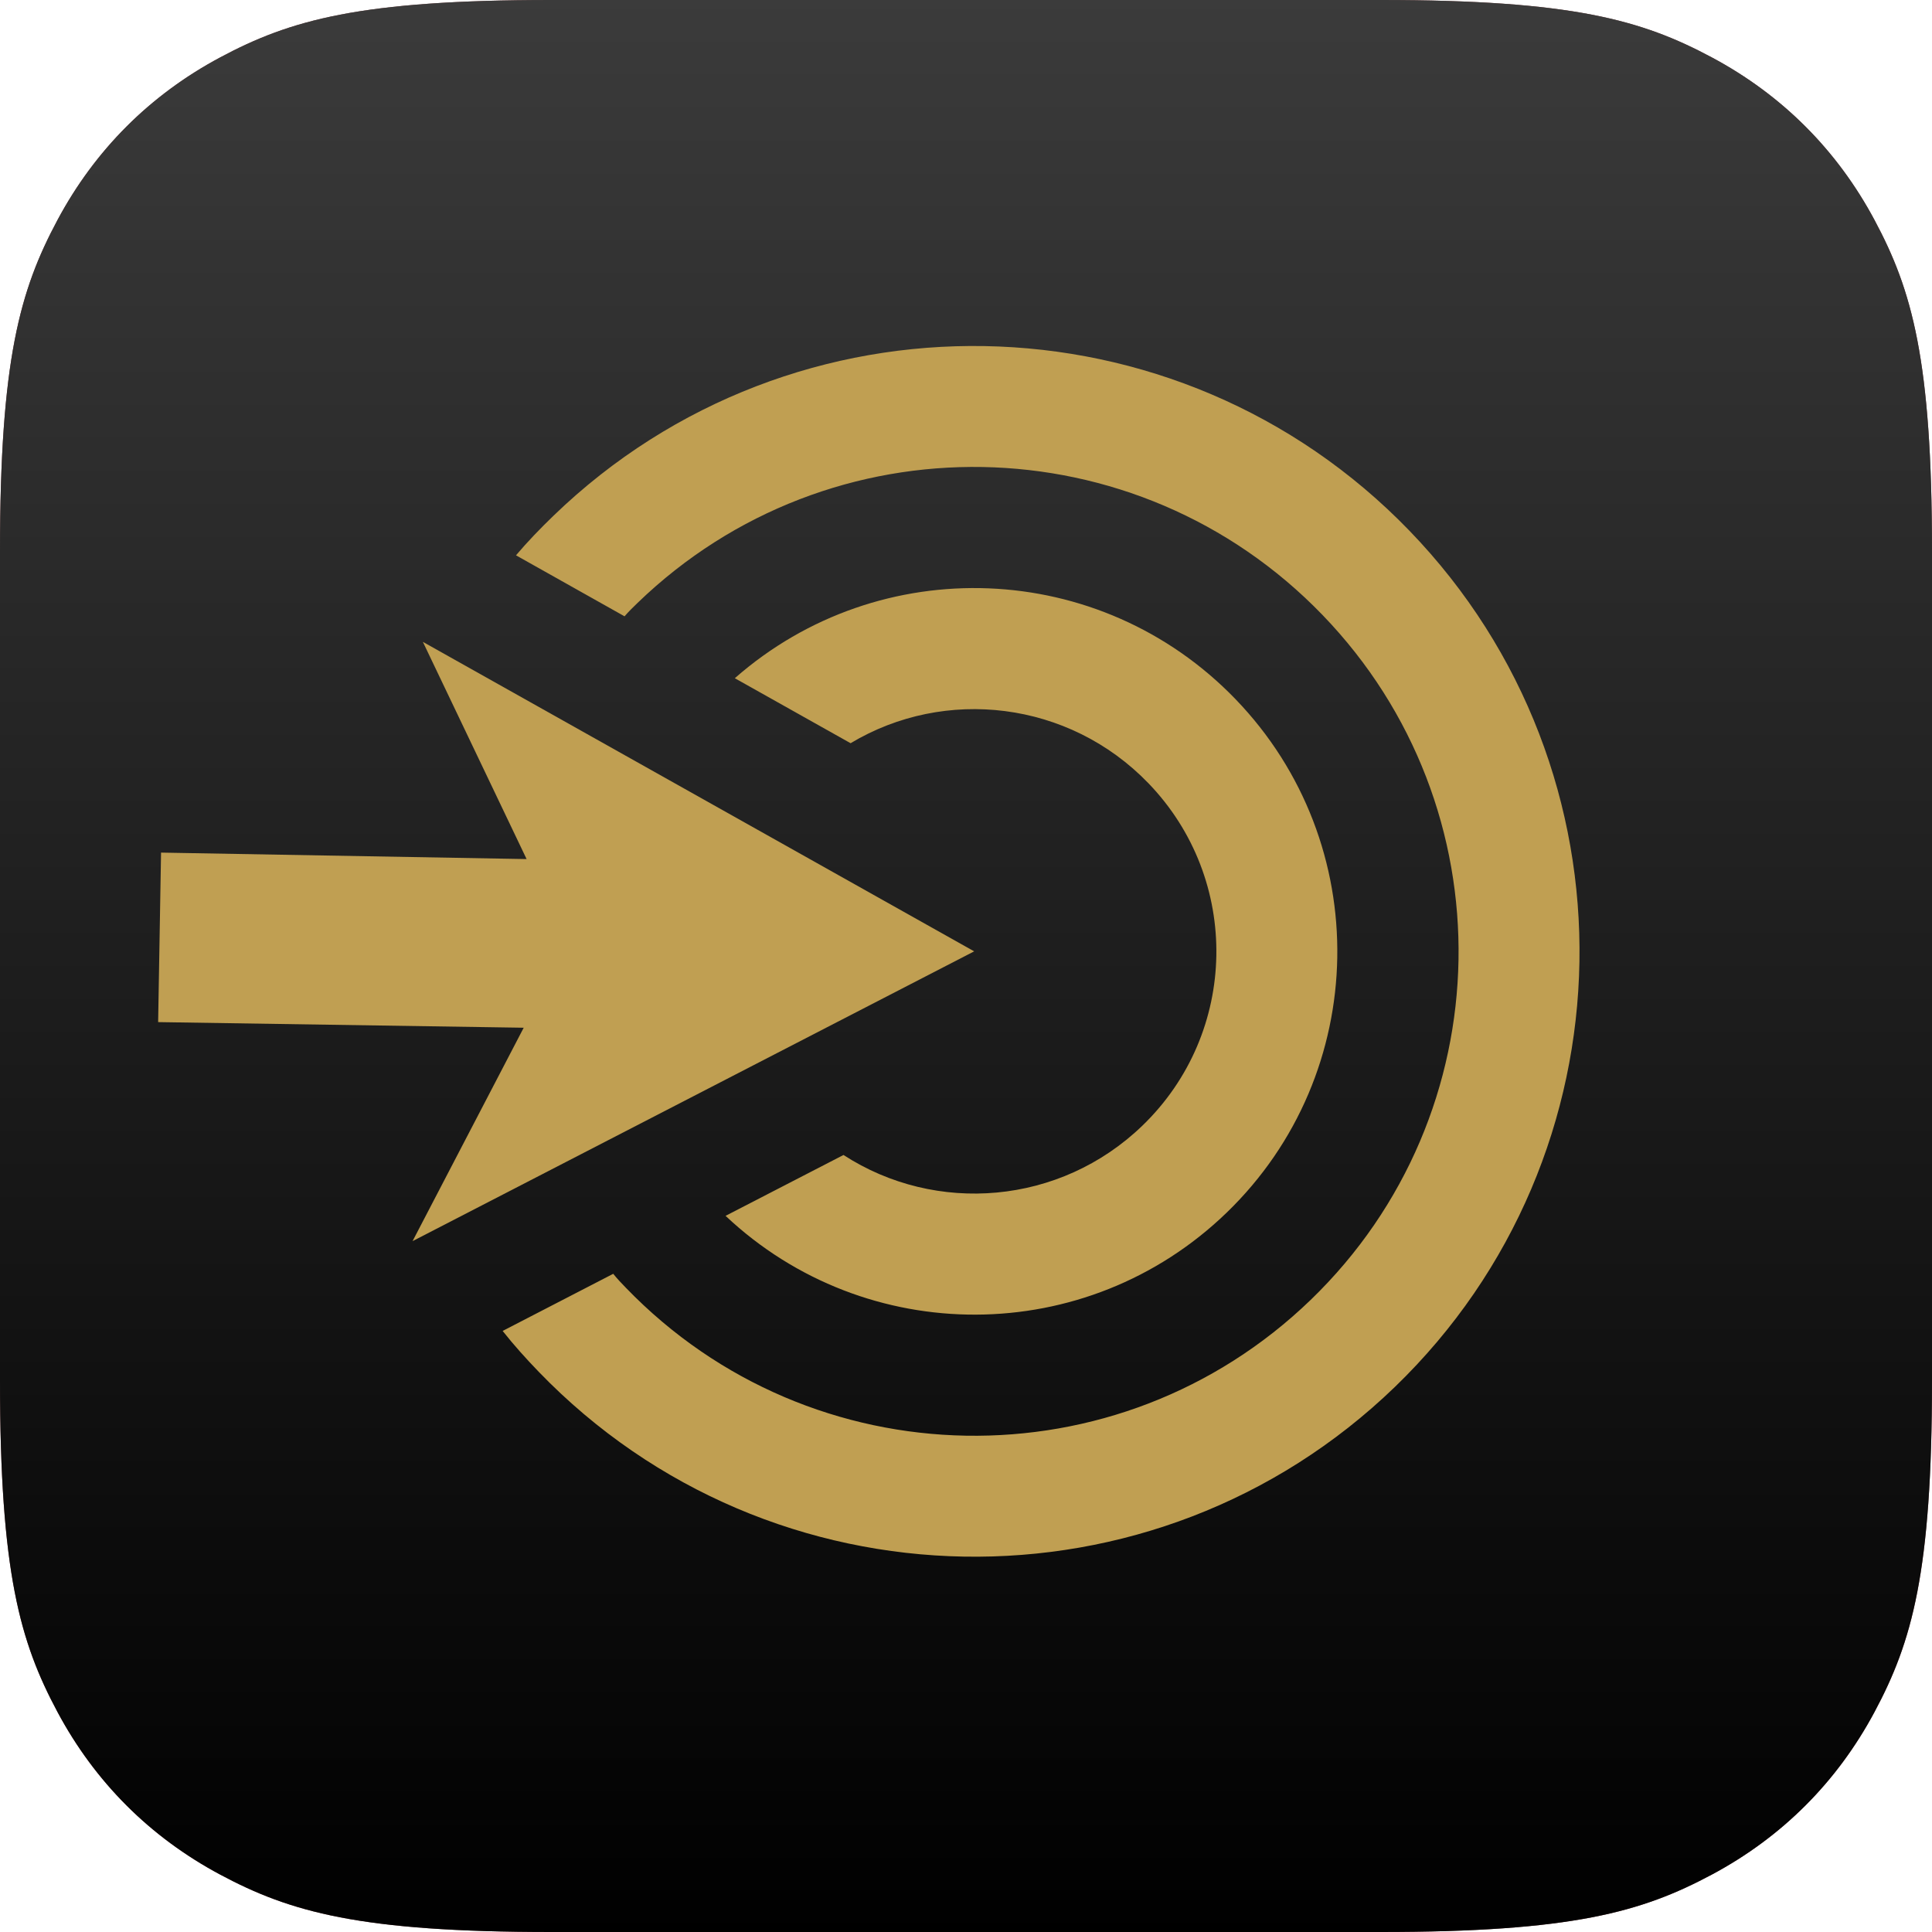
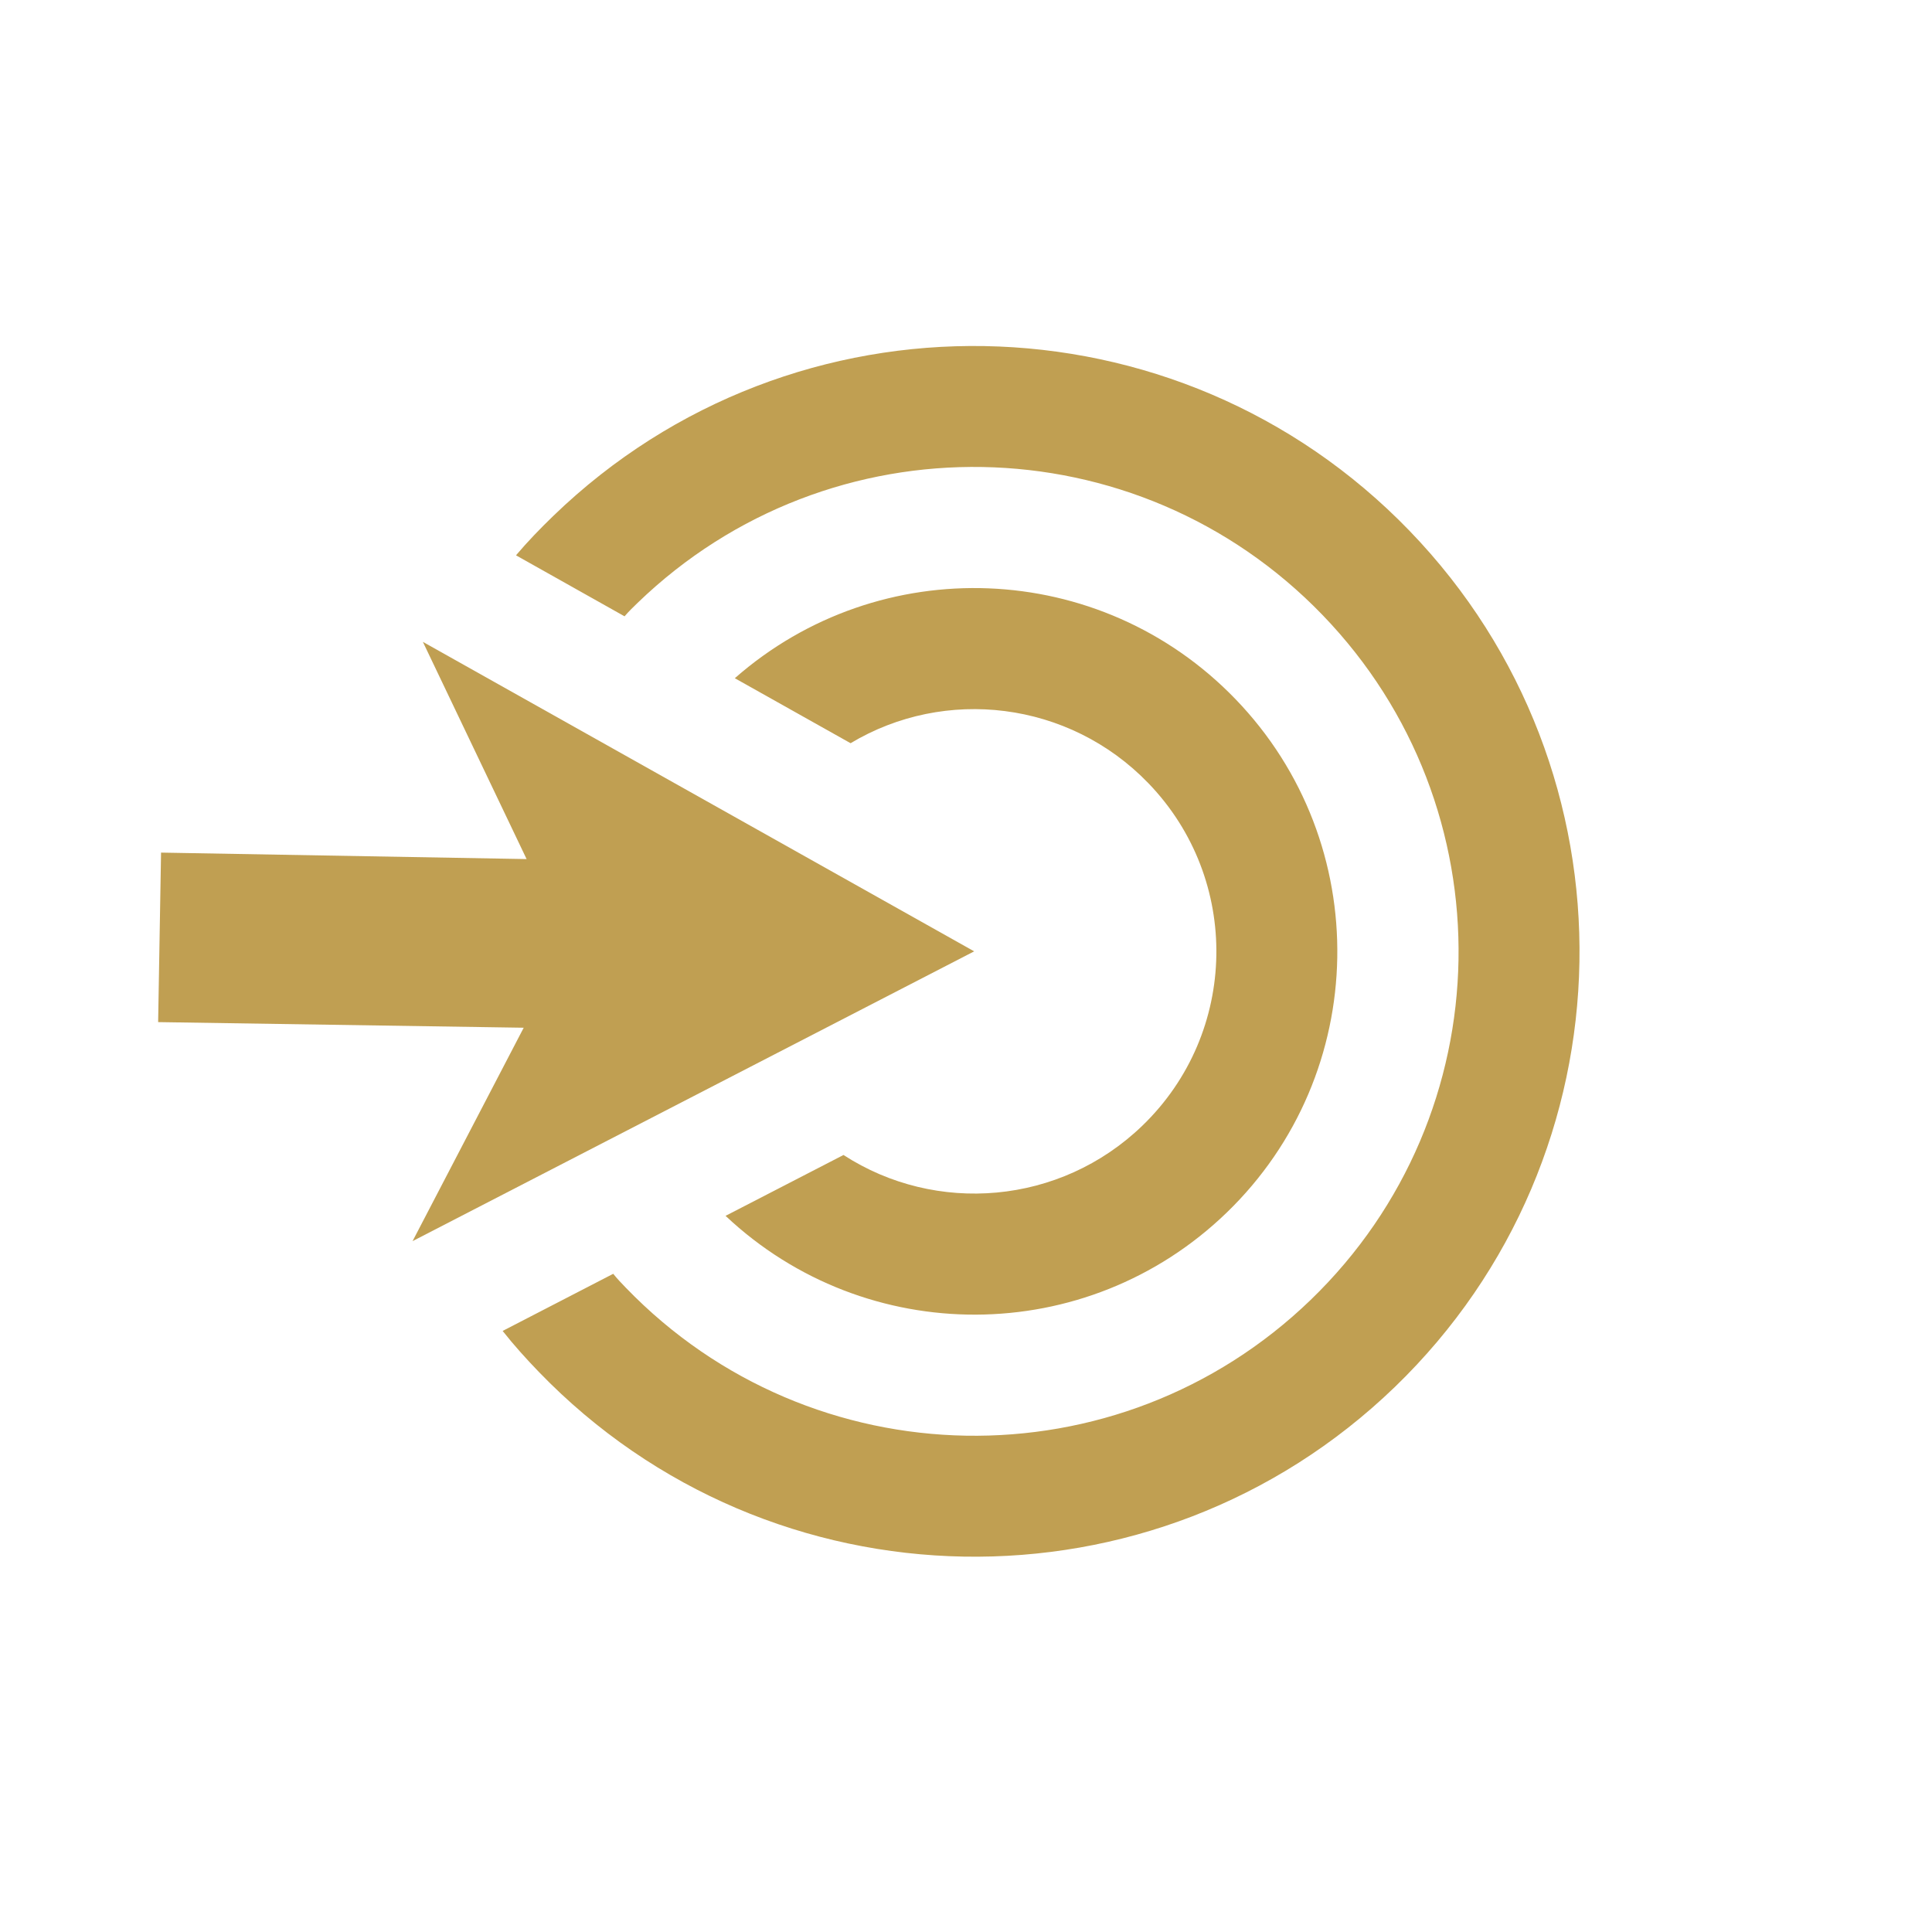
<svg xmlns="http://www.w3.org/2000/svg" xmlns:xlink="http://www.w3.org/1999/xlink" width="512px" height="512px" viewBox="0 0 512 512" version="1.1">
  <defs>
-     <linearGradient x1="50%" y1="0%" x2="50%" y2="100%" id="linearGradient-1">
-       <stop stop-color="#3B3B3B" offset="0%" />
-       <stop stop-color="#000000" offset="100%" />
-     </linearGradient>
    <path d="M146.141,-7.25467311e-15 L365.859,7.25467311e-15 C416.675,-4.215174e-15 435.102,5.291 453.68,15.227 C472.258,25.162 486.838,39.742 496.773,58.32 C506.709,76.898 512,95.325 512,146.141 L512,365.859 C512,416.675 506.709,435.102 496.773,453.68 C486.838,472.258 472.258,486.838 453.68,496.773 C435.102,506.709 416.675,512 365.859,512 L146.141,512 C95.325,512 76.898,506.709 58.32,496.773 C39.742,486.838 25.162,472.258 15.227,453.68 C5.291,435.102 0,416.675 0,365.859 L7.25467311e-15,146.141 C-4.215174e-15,95.325 5.291,76.898 15.227,58.32 C25.162,39.742 39.742,25.162 58.32,15.227 C76.898,5.291 95.325,4.215174e-15 146.141,-7.25467311e-15 Z" id="path-2" />
  </defs>
  <g id="favicon" stroke="none" fill="none" fill-rule="evenodd">
    <g id="bg">
-       <use fill="#854D4D" xlink:href="#path-2" />
-       <use fill="url(#linearGradient-1)" xlink:href="#path-2" />
+       <use fill="none" xlink:href="#path-2" />
    </g>
    <g id="NXIcon" stroke-width="1" transform="translate(244.2421, 244.247)" fill="#C09F52">
      <path d="M-0.548,99.946 C-51.558,97.538 -92.142,55.491 -92.142,3.814 C-92.142,-49.308 -48.991,-92.479 4.104,-92.479 C55.756,-92.479 97.783,-51.876 100.189,-0.841 L66.503,-10.951 C59.927,-39.358 34.422,-60.382 4.104,-60.382 C-31.346,-60.382 -60.06,-31.654 -60.06,3.814 C-60.06,34.146 -39.046,59.663 -10.654,66.243 L-0.548,99.946 Z M164.514,3.814 C164.514,8.628 164.353,13.443 163.872,18.257 L132.271,8.789 C132.432,7.184 132.432,5.418 132.432,3.814 C132.432,-67.122 75.005,-124.577 4.104,-124.577 C-66.797,-124.577 -124.224,-67.122 -124.224,3.814 C-124.224,74.749 -66.797,132.204 4.104,132.204 C5.708,132.204 7.473,132.204 9.077,132.043 L18.541,163.659 C13.729,164.141 8.916,164.301 4.104,164.301 C-84.442,164.301 -156.305,92.403 -156.305,3.814 C-156.305,-84.776 -84.442,-156.674 4.104,-156.674 C92.65,-156.674 164.514,-84.776 164.514,3.814 Z" id="target" fill-rule="nonzero" transform="translate(8.1946, 7.8257) rotate(-224) translate(-8.1946, -7.8257)" />
      <polygon id="arrow" transform="translate(-105.242, 5.818) rotate(-224) translate(105.242, -5.818)" points="-89.602 -10.07 -29.128 -30.292 -189.537 -78.438 -141.414 82.05 -121.203 21.546 -52.708 90.074 -20.947 58.298" />
    </g>
  </g>
</svg>
